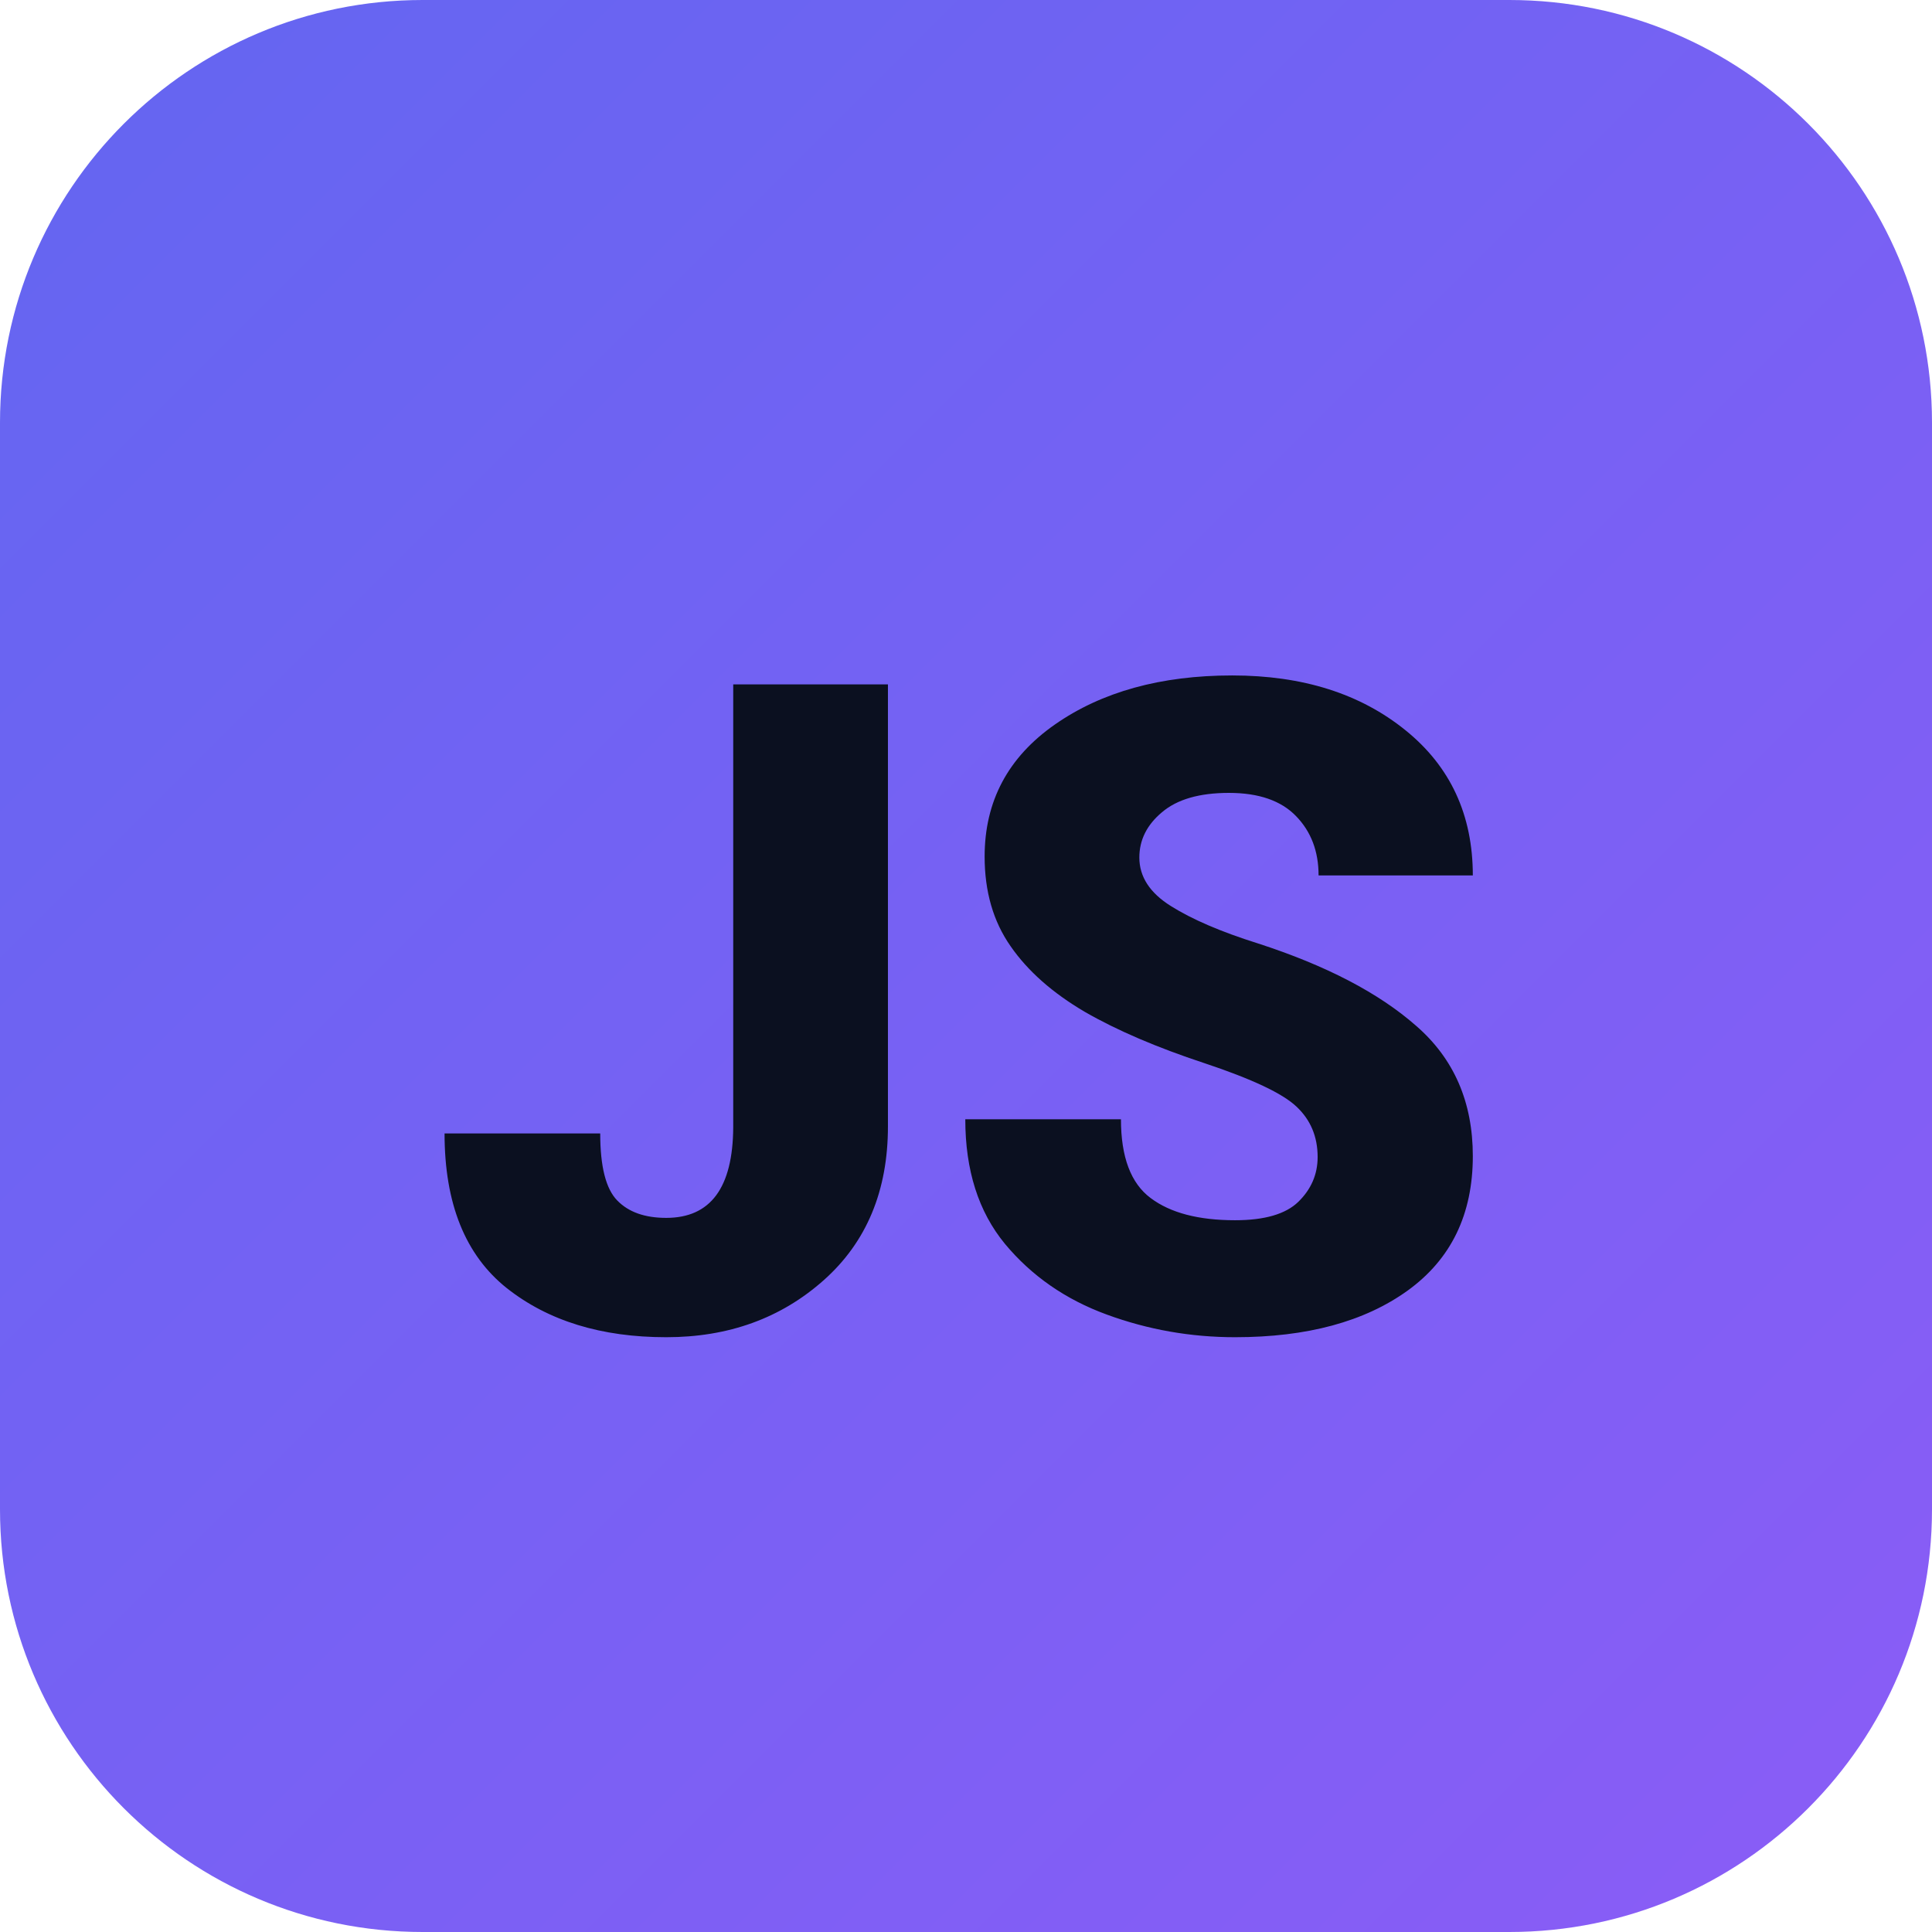
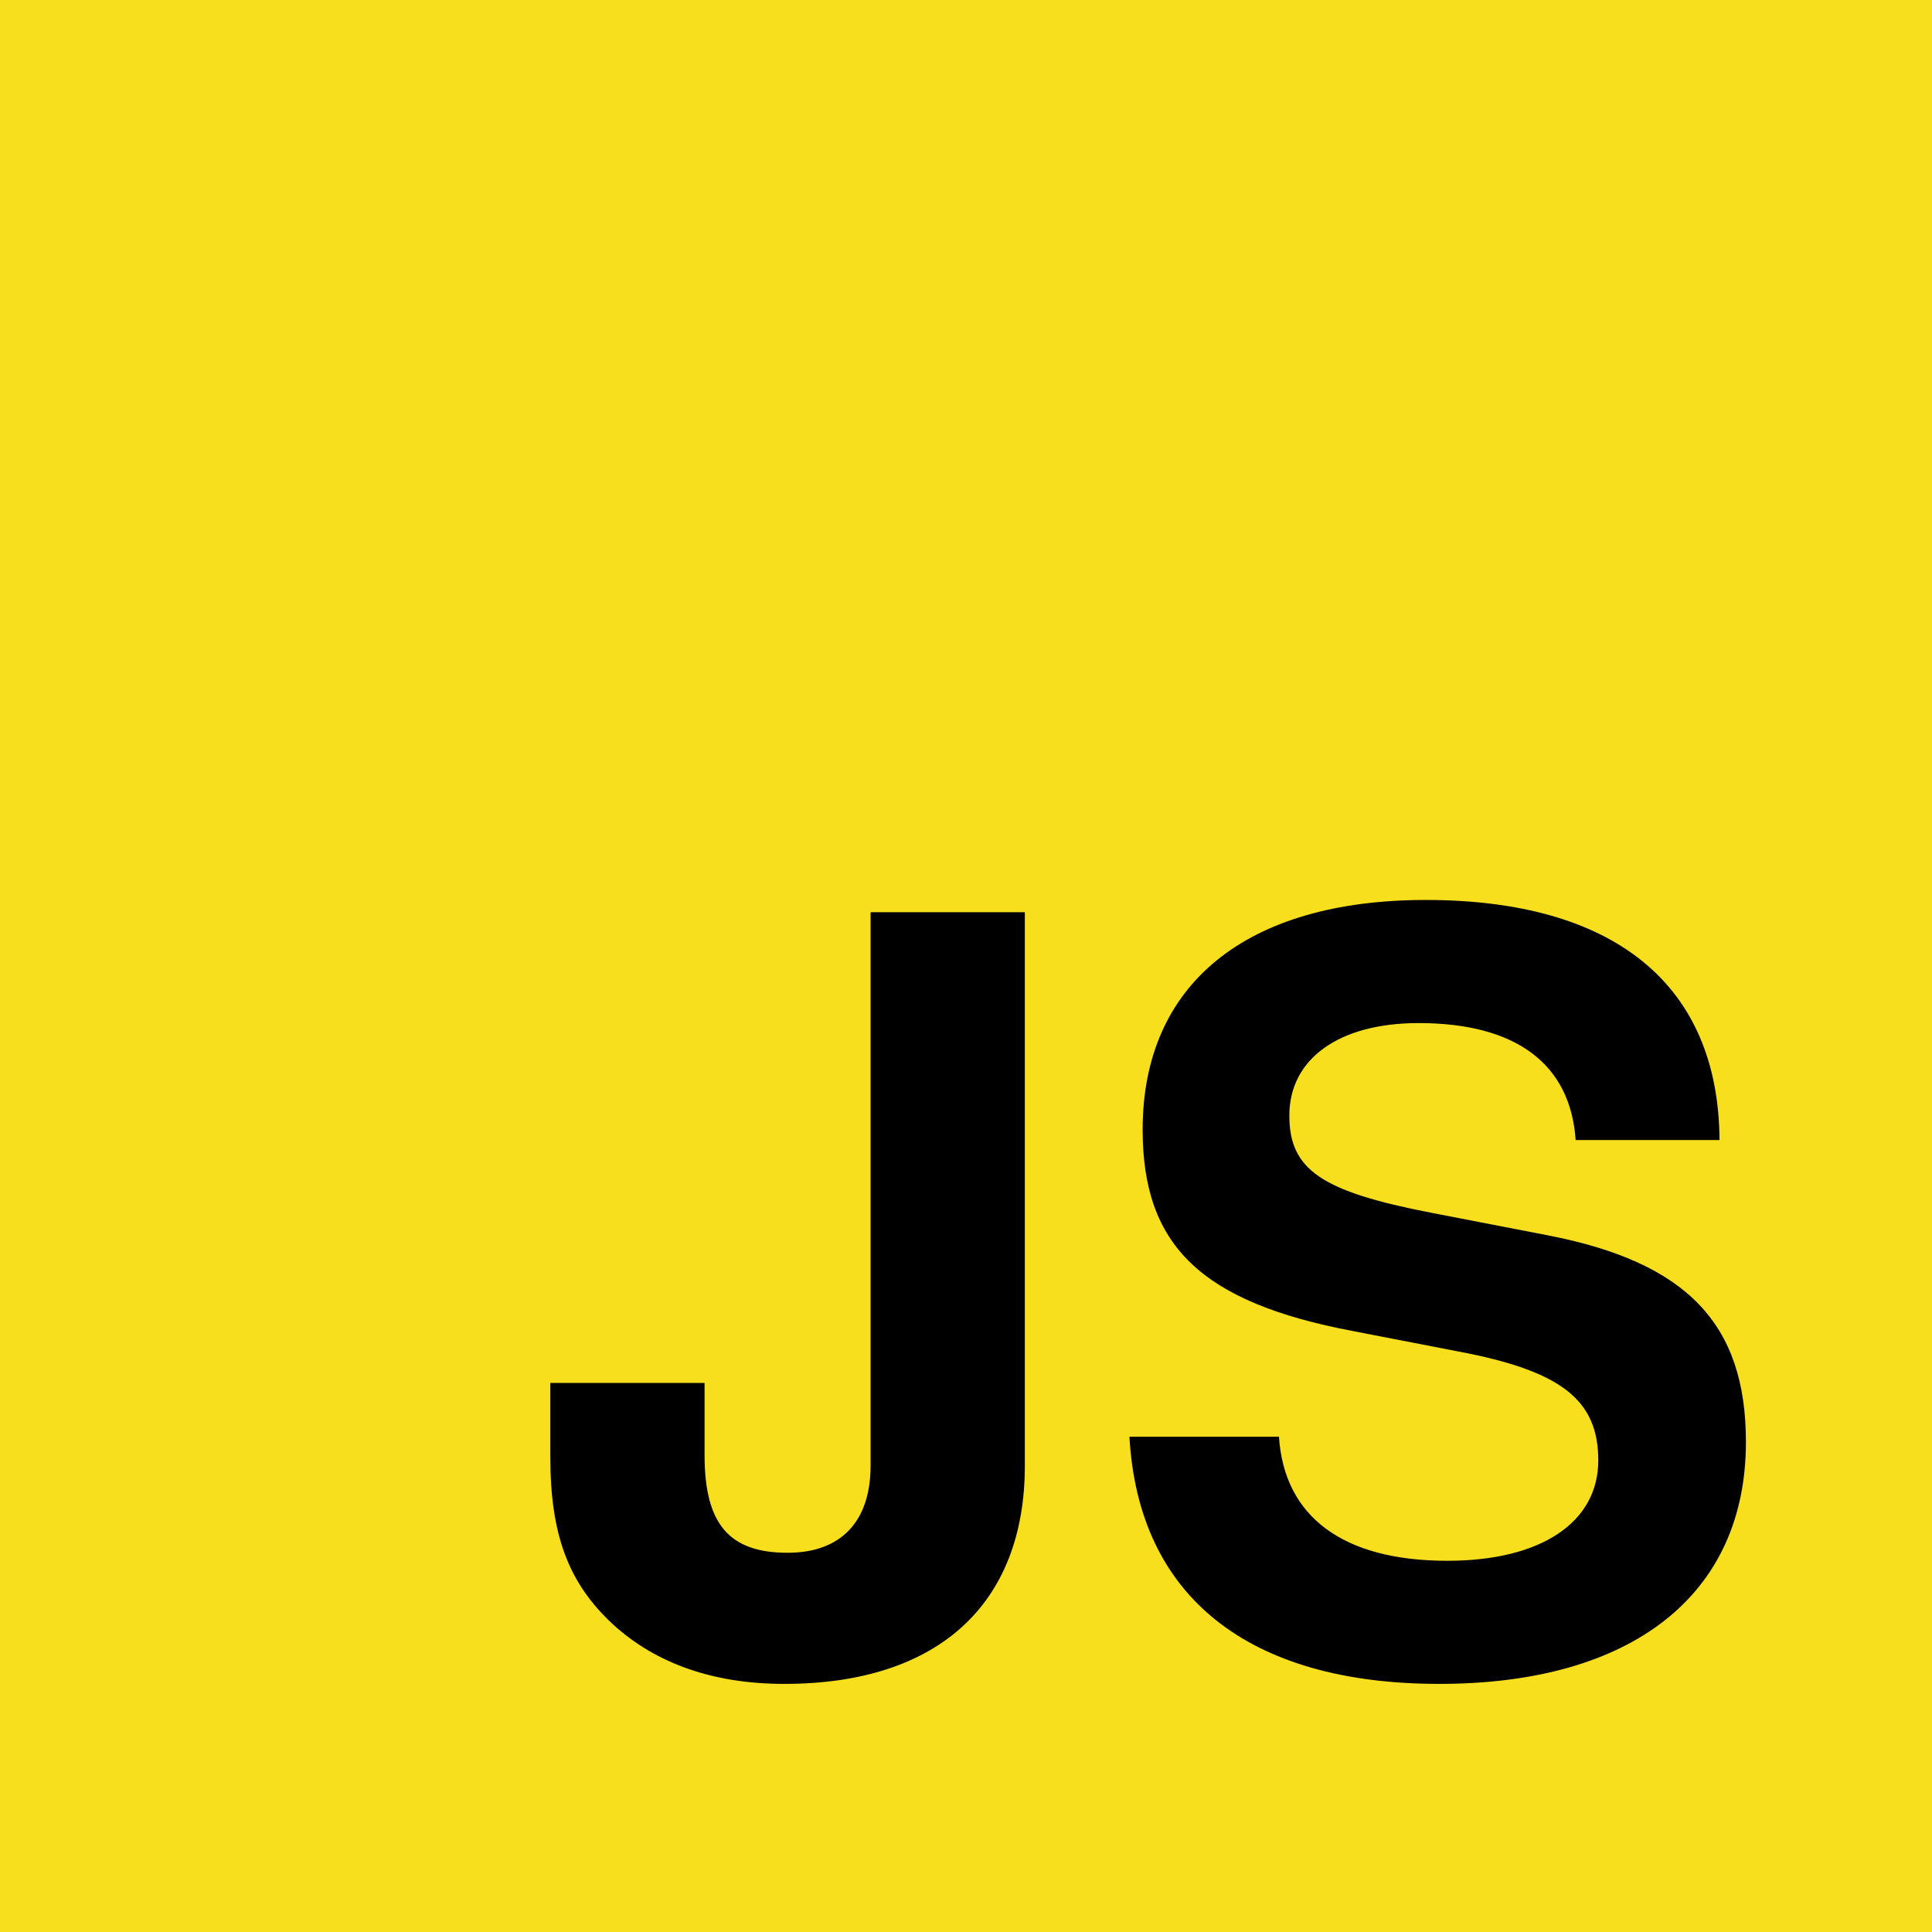
- <svg xmlns="http://www.w3.org/2000/svg" viewBox="0 0 64 64" role="img" aria-label="Learn JavaScript">
-   <defs>
-     <linearGradient id="g" x1="0" y1="0" x2="1" y2="1">
-       <stop offset="0" stop-color="#6366f1" />
-       <stop offset="1" stop-color="#8b5cf6" />
-     </linearGradient>
-   </defs>
-   <rect width="64" height="64" rx="14" fill="url(#g)" />
-   <text x="32" y="44" font-family="ui-sans-serif, system-ui, Segoe UI, Roboto, Arial, sans-serif" font-size="30" font-weight="800" text-anchor="middle" fill="#0b1020">JS</text>
+ <svg xmlns="http://www.w3.org/2000/svg" viewBox="0 0 64 64" role="img" aria-label="JavaScript">
+   <rect width="64" height="64" fill="#f7df1e" />
+   <text x="59" y="55" text-anchor="end" font-family="Helvetica, Arial, sans-serif" font-size="34" font-weight="700" fill="#000">JS</text>
</svg>
